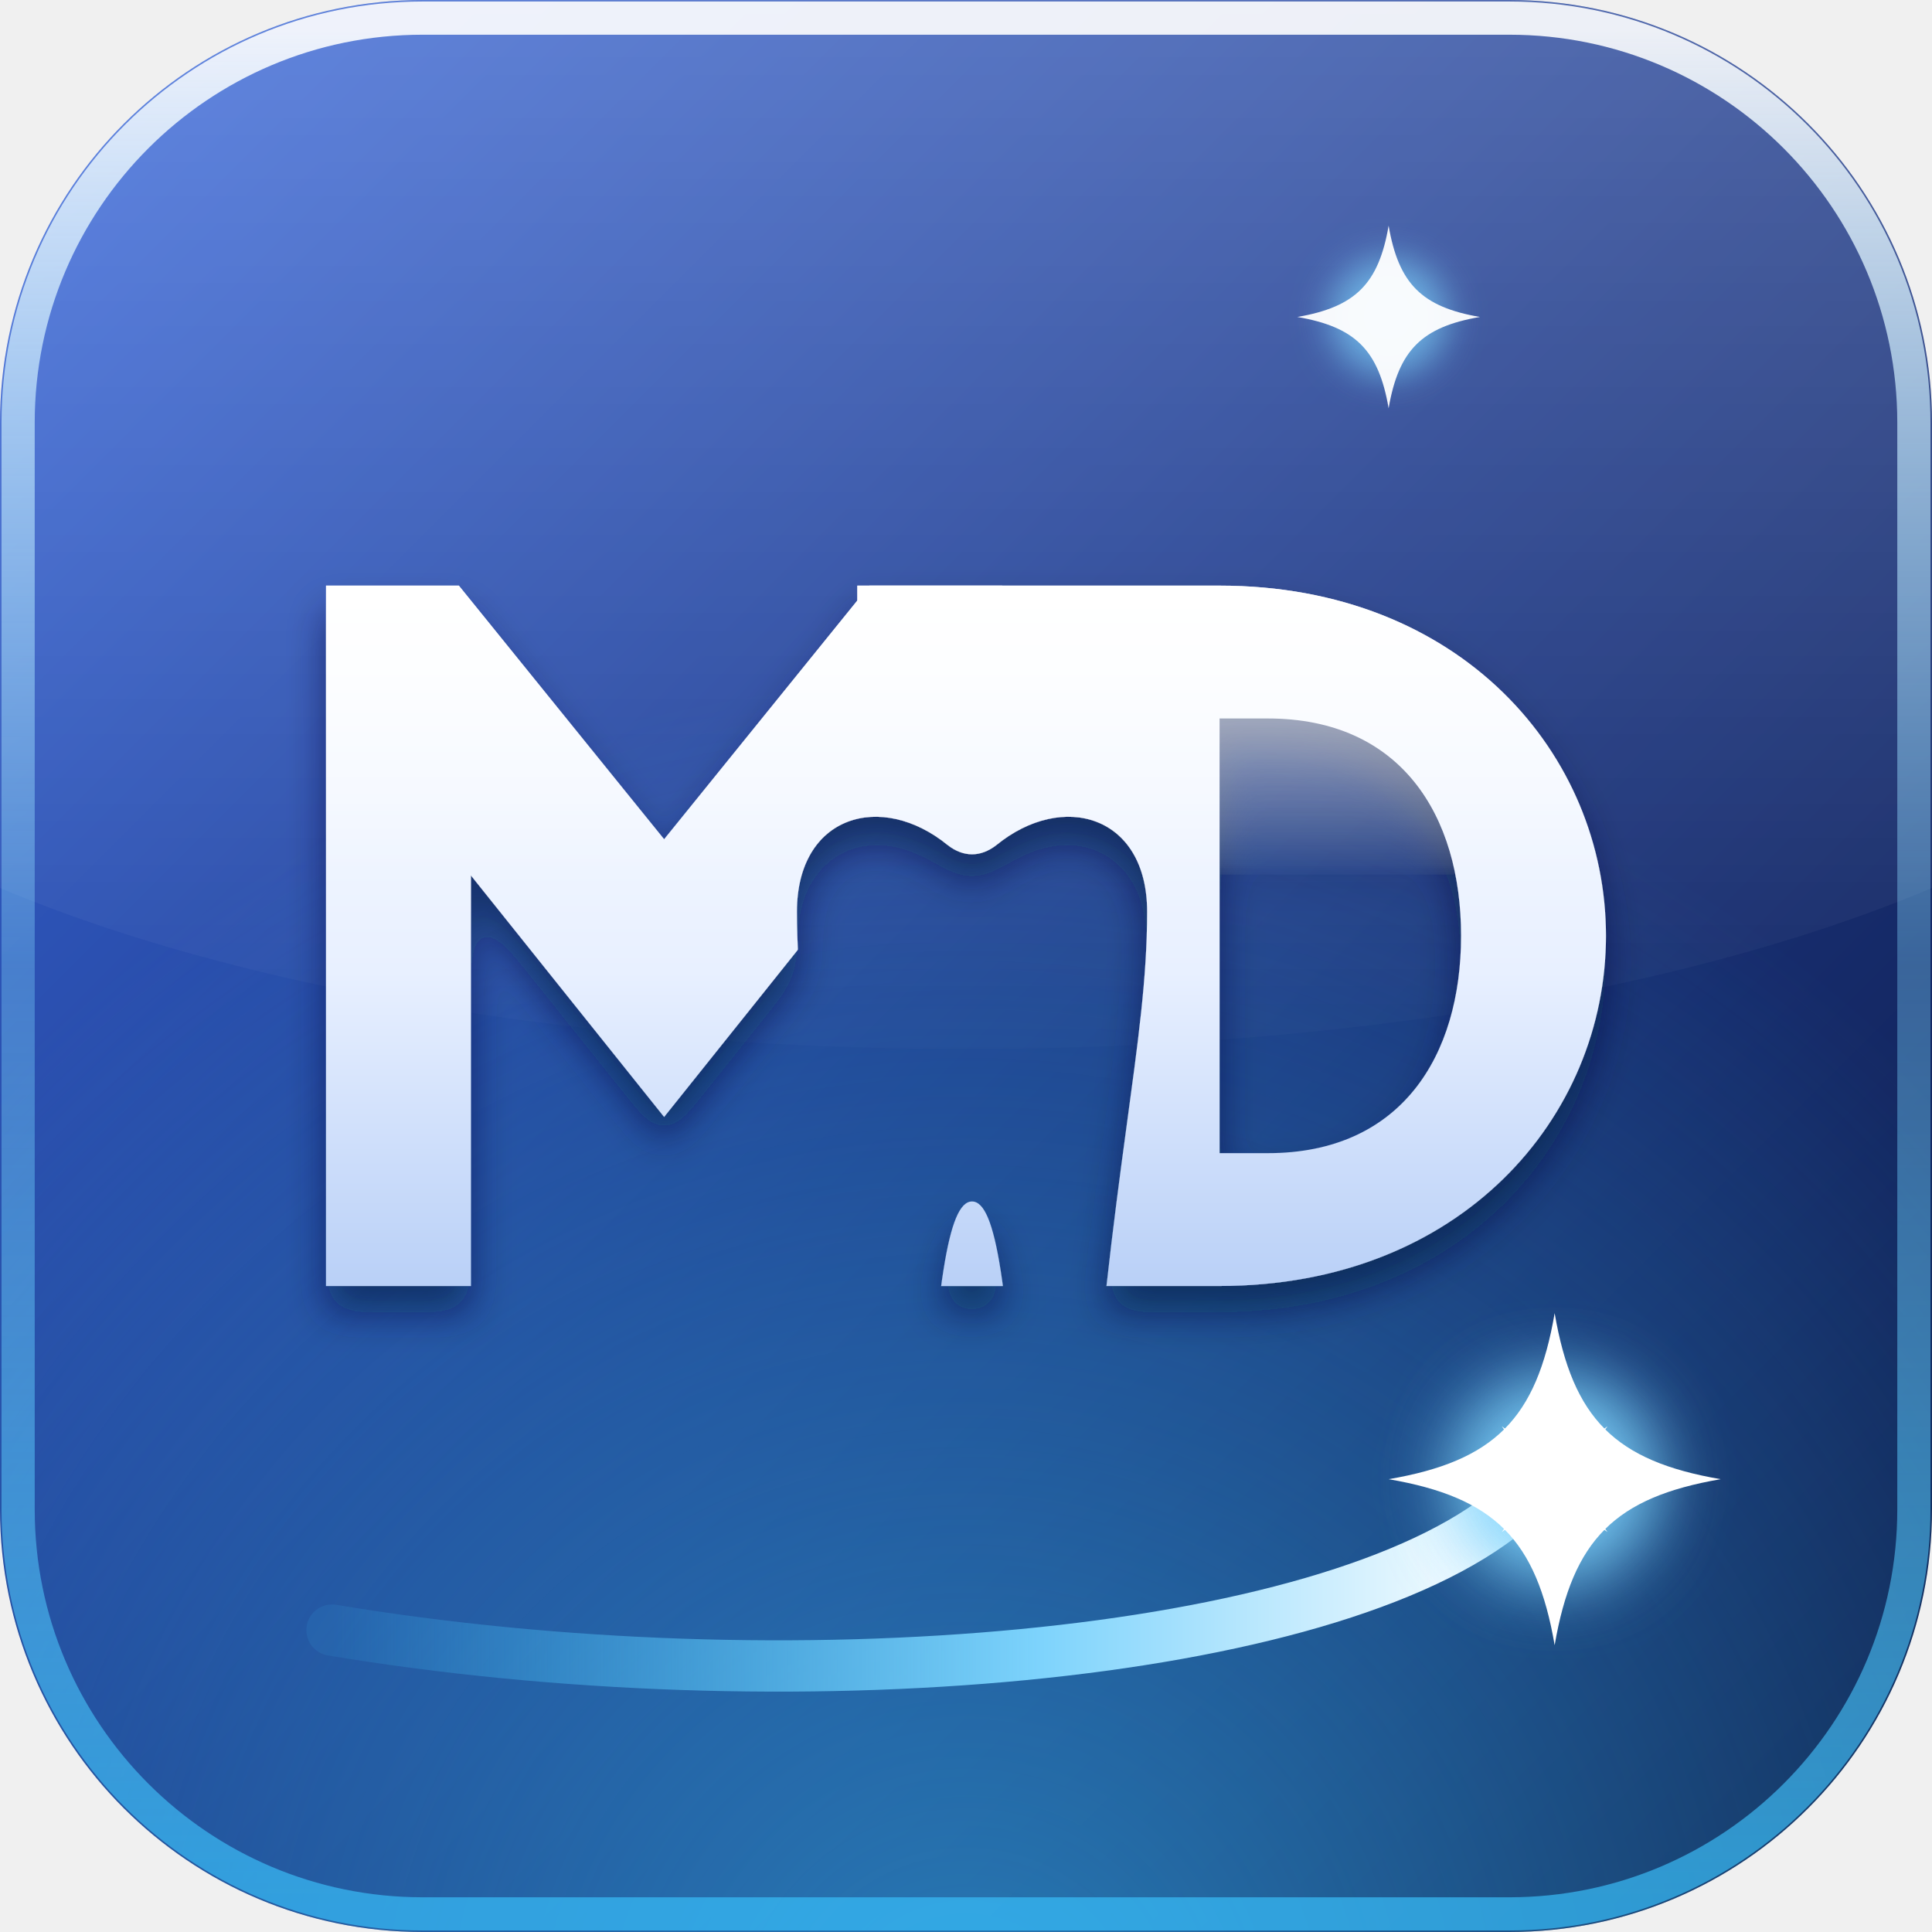
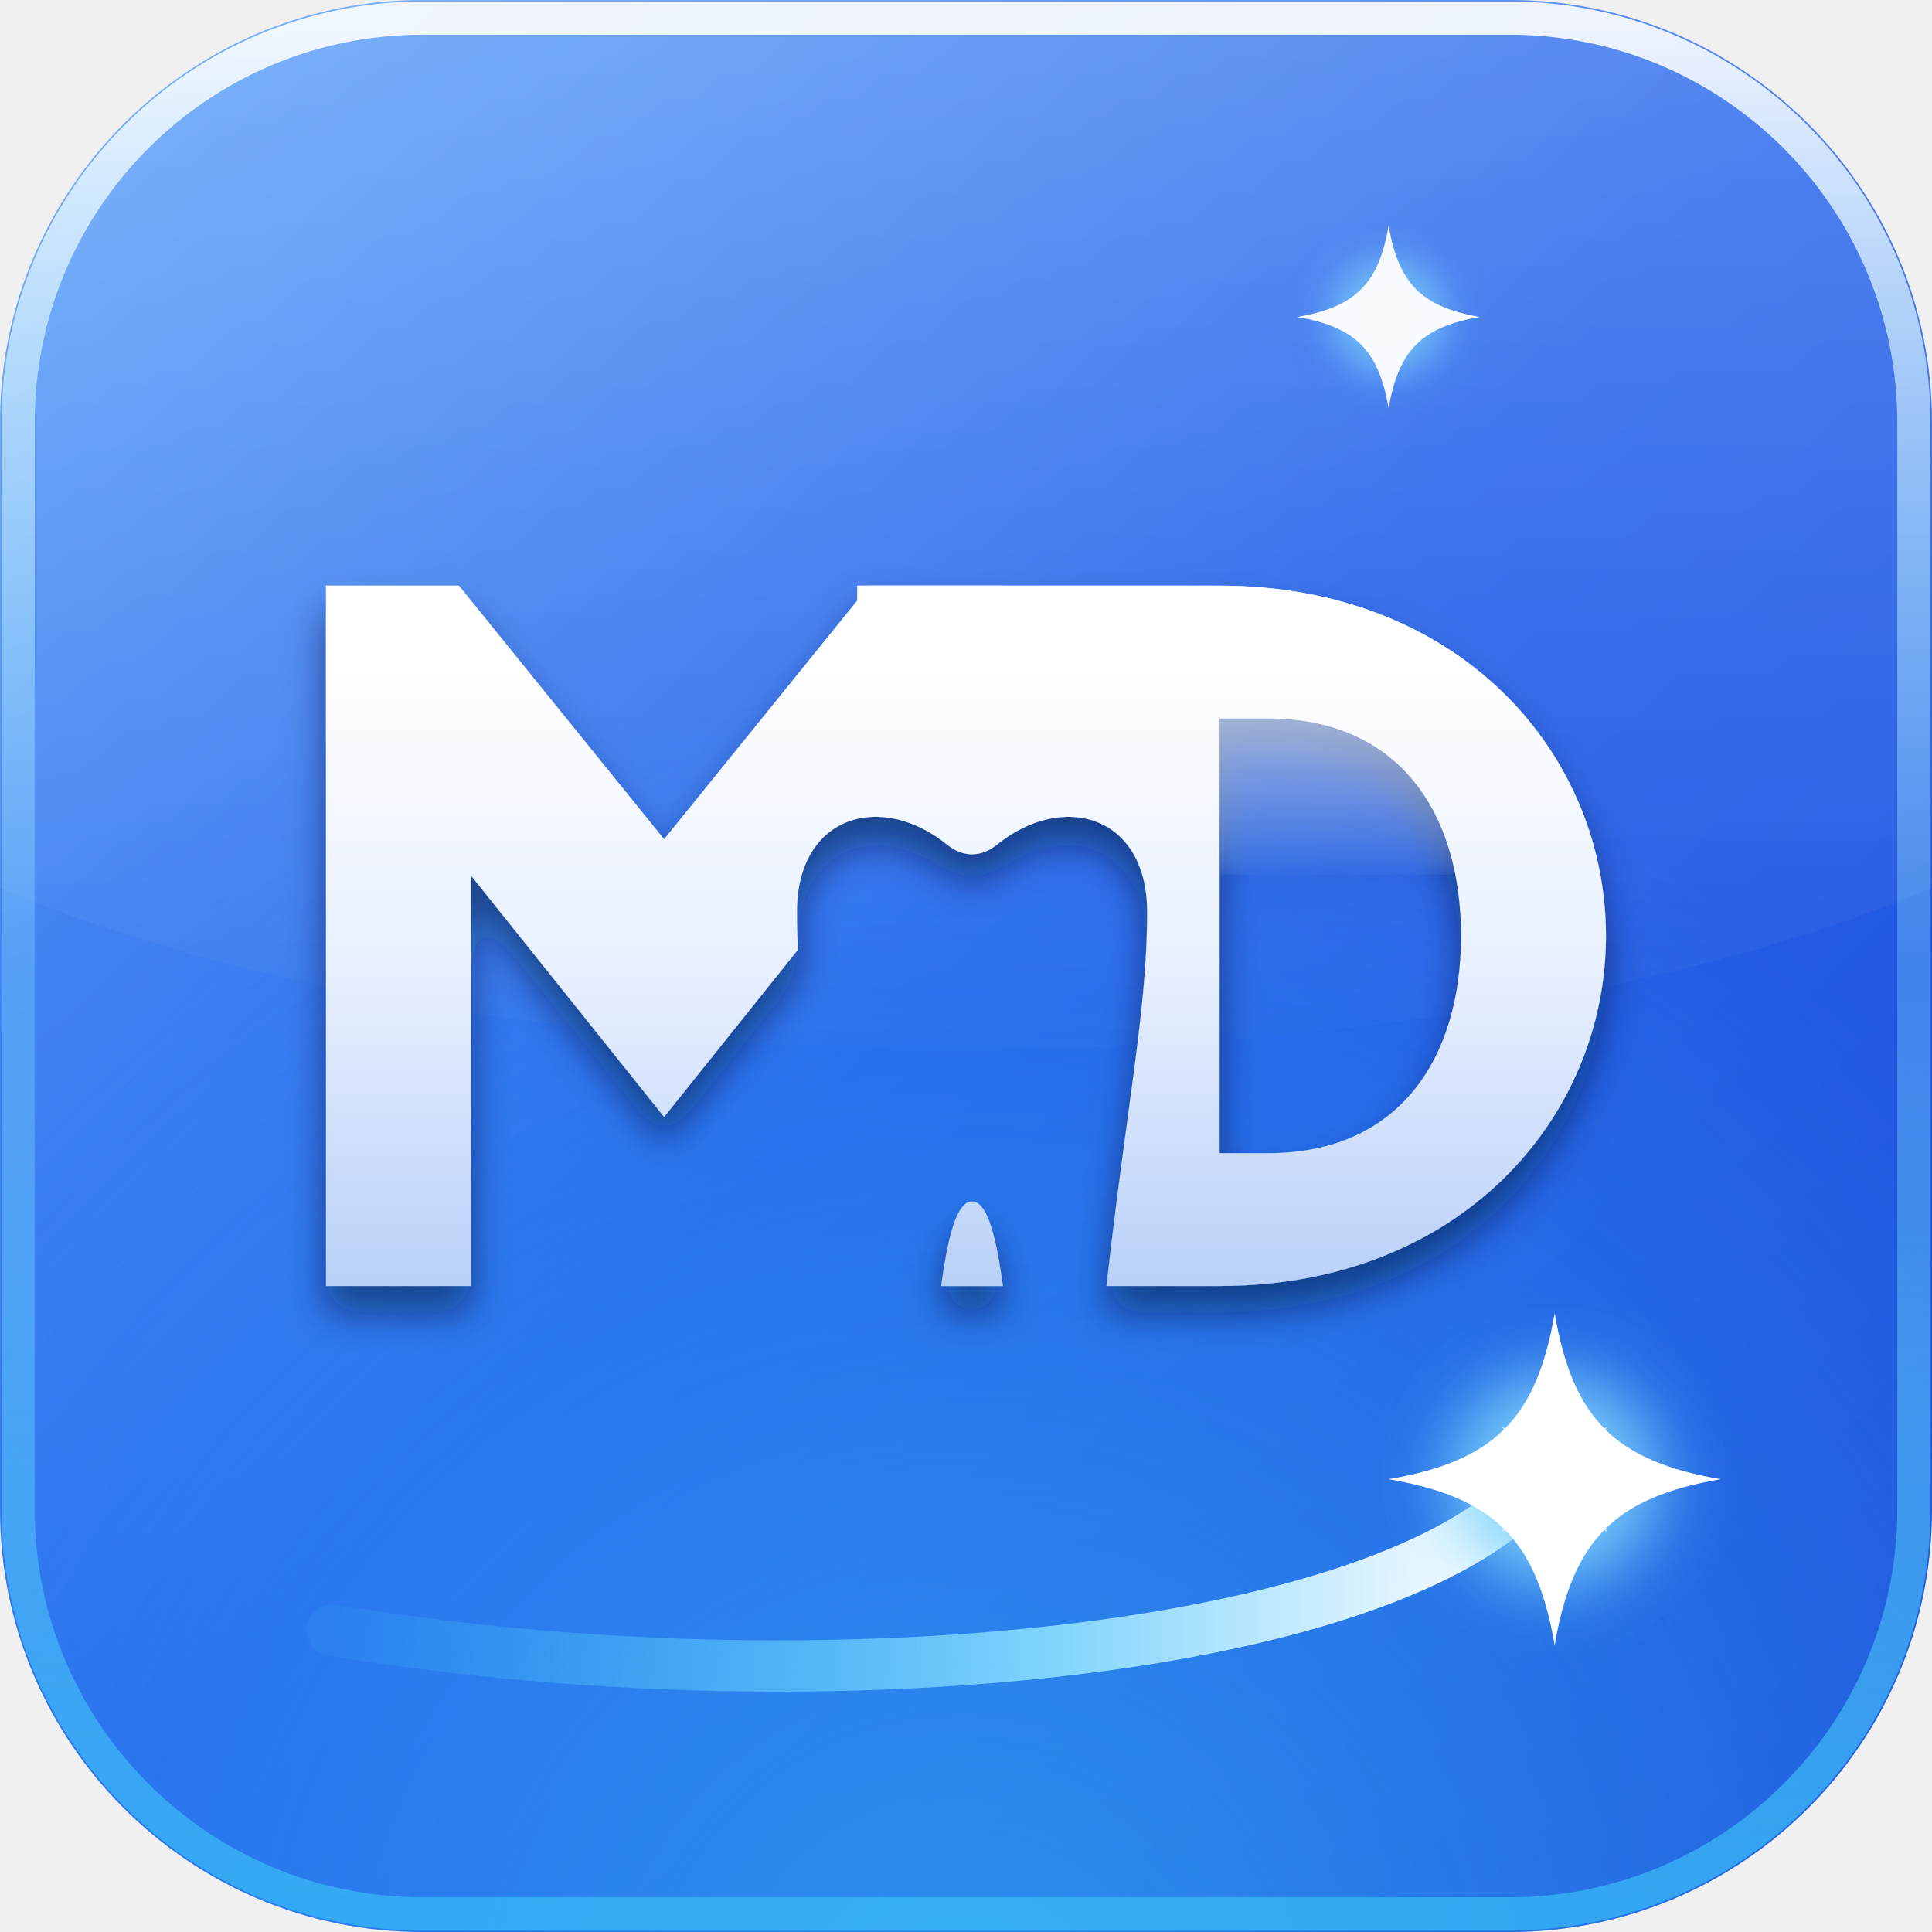
<svg xmlns="http://www.w3.org/2000/svg" viewBox="0 0 128 128">
  <defs>
    <linearGradient id="bg" x1="0" y1="0" x2="1" y2="1">
-       <stop offset="0" stop-color="#3b6be0" />
-       <stop offset=".5" stop-color="#1e3a8a" />
-       <stop offset="1" stop-color="#0b1740" />
+       <stop offset="0" stop-color="#60a5fa" />
+       <stop offset=".5" stop-color="#2563eb" />
+       <stop offset="1" stop-color="#1d4ed8" />
    </linearGradient>
    <linearGradient id="gloss" x1="0" y1="0" x2="0" y2="1">
      <stop offset="0" stop-color="#fff" stop-opacity=".55" />
      <stop offset="1" stop-color="#fff" stop-opacity=".03" />
    </linearGradient>
    <radialGradient id="glow" cx=".5" cy="1.05" r=".7">
      <stop offset="0" stop-color="#38bdf8" stop-opacity=".55" />
      <stop offset="1" stop-color="#38bdf8" stop-opacity="0" />
    </radialGradient>
    <linearGradient id="rim" x1="0" y1="0" x2="0" y2="1">
      <stop offset="0" stop-color="#fff" stop-opacity=".9" />
      <stop offset=".5" stop-color="#7dd3fc" stop-opacity=".35" />
      <stop offset="1" stop-color="#38bdf8" stop-opacity=".7" />
    </linearGradient>
    <linearGradient id="pearl" x1="0" y1="0" x2="0" y2="1">
      <stop offset="0" stop-color="#ffffff" />
      <stop offset=".55" stop-color="#e8f0ff" />
      <stop offset="1" stop-color="#b9d0f7" />
    </linearGradient>
    <linearGradient id="shine" x1="0" y1="0" x2="0" y2="1">
      <stop offset="0" stop-color="#fff" stop-opacity="1" />
      <stop offset="1" stop-color="#fff" stop-opacity="0" />
    </linearGradient>
    <linearGradient id="sw" x1="0" y1="0" x2="1" y2="0">
      <stop offset="0" stop-color="#38bdf8" stop-opacity=".1" />
      <stop offset=".6" stop-color="#7dd3fc" />
      <stop offset="1" stop-color="#fff" />
    </linearGradient>
    <filter id="drop" x="-20%" y="-20%" width="140%" height="150%">
      <feDropShadow dx="0" dy="2.2" stdDeviation="1.6" flood-color="#06103a" flood-opacity=".55" />
    </filter>
    <filter id="halo" x="-100%" y="-100%" width="300%" height="300%">
      <feGaussianBlur stdDeviation="2.2" />
    </filter>
    <clipPath id="tile">
      <rect width="128" height="128" rx="28" />
    </clipPath>
    <clipPath id="lt">
      <path fill-rule="evenodd" d="M18 94V36h11l17 21 17-21h11v58H62V60L46 80 30 60V94z M62 36H92C112 36 124 50 124 65S112 94 92 94H62ZM92 47H96C107 47 112 55 112 65S107 83 96 83H92Z" />
    </clipPath>
    <mask id="cut" maskUnits="userSpaceOnUse" x="0" y="0" width="140" height="130">
      <rect width="140" height="130" fill="#fff" />
      <path d="M57 63C57 55 64 53 69.5 57.5C70.8 58.5 72.2 58.5 73.5 57.5C79 53 86 55 86 63C86 74 83 84 81 112H75.5C74.5 94 73.5 87 71.5 87C69.5 87 68.5 94 67.5 112H62C60 84 57 74 57 63Z" fill="#000" />
    </mask>
  </defs>
  <rect width="128" height="128" rx="28" fill="url(#bg)" />
  <rect width="128" height="128" rx="28" fill="url(#glow)" />
  <g clip-path="url(#tile)">
    <path d="M-6 -6H134V56C100 74 28 74 -6 56Z" fill="url(#gloss)" opacity=".42" />
  </g>
  <rect x="1.2" y="1.2" width="125.6" height="125.6" rx="26.8" fill="none" stroke="url(#rim)" stroke-width="2.2" />
  <g transform="translate(7.2 10) scale(0.8)">
    <g filter="url(#drop)">
      <g mask="url(#cut)">
        <g fill="url(#pearl)" fill-rule="evenodd">
          <path d="M18 94V36h11l17 21 17-21h11v58H62V60L46 80 30 60V94z" />
          <path d="M62 36H92C112 36 124 50 124 65S112 94 92 94H62ZM92 47H96C107 47 112 55 112 65S107 83 96 83H92Z" />
        </g>
        <g clip-path="url(#lt)">
          <rect x="10" y="34" width="120" height="26" fill="url(#shine)" opacity=".85" />
        </g>
      </g>
    </g>
  </g>
  <path d="M22 108C52 113 88 110 100 100" fill="none" stroke="url(#sw)" stroke-width="3.4" stroke-linecap="round" />
  <g transform="translate(103 98)">
    <circle r="7" fill="#7dd3fc" opacity=".9" filter="url(#halo)" />
    <path d="M0 -11C1.2 -4 4 -1.2 11 0C4 1.2 1.2 4 0 11C-1.2 4 -4 1.2 -11 0C-4 -1.2 -1.2 -4 0 -11Z" fill="#fff" />
    <path d="M0 -11C1.2 -4 4 -1.2 11 0C4 1.2 1.2 4 0 11C-1.2 4 -4 1.2 -11 0C-4 -1.2 -1.2 -4 0 -11Z" transform="scale(.45) rotate(45)" fill="#fff" opacity=".9" />
  </g>
  <g transform="translate(92 21) scale(.55)">
    <circle r="7" fill="#7dd3fc" opacity=".7" filter="url(#halo)" />
    <path d="M0 -11C1.2 -4 4 -1.2 11 0C4 1.2 1.2 4 0 11C-1.2 4 -4 1.2 -11 0C-4 -1.2 -1.2 -4 0 -11Z" fill="#fff" opacity=".95" />
  </g>
</svg>
